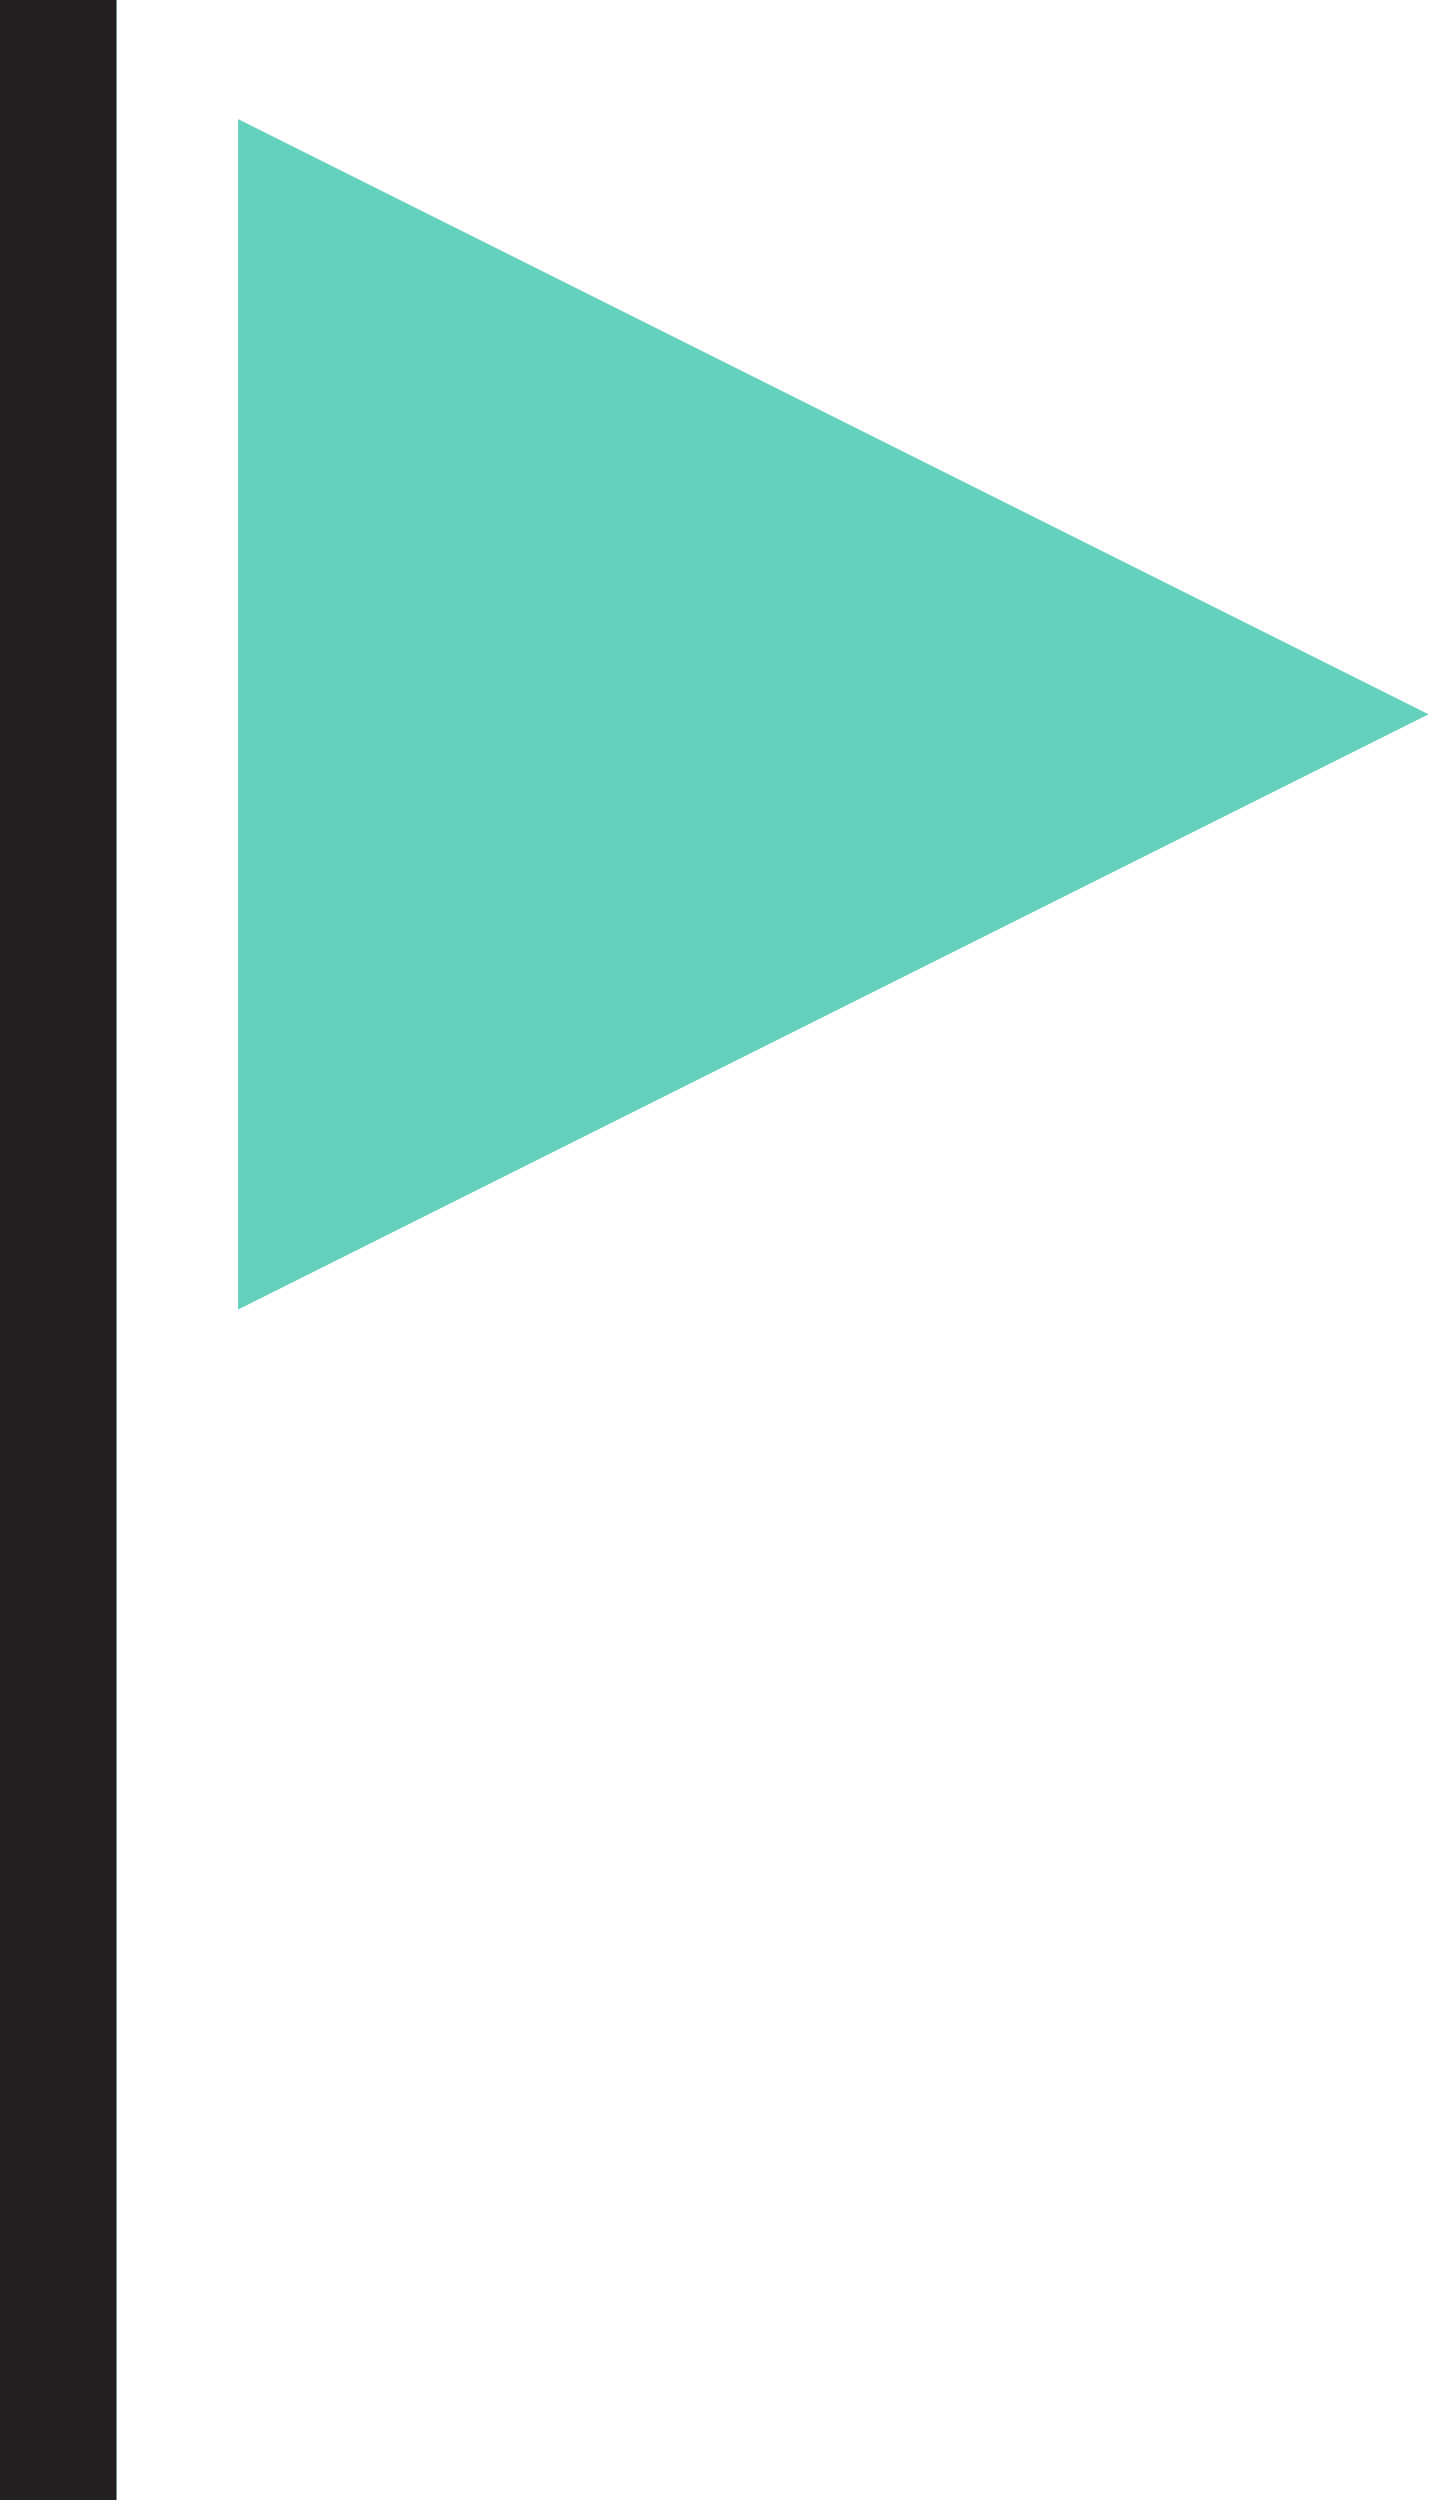
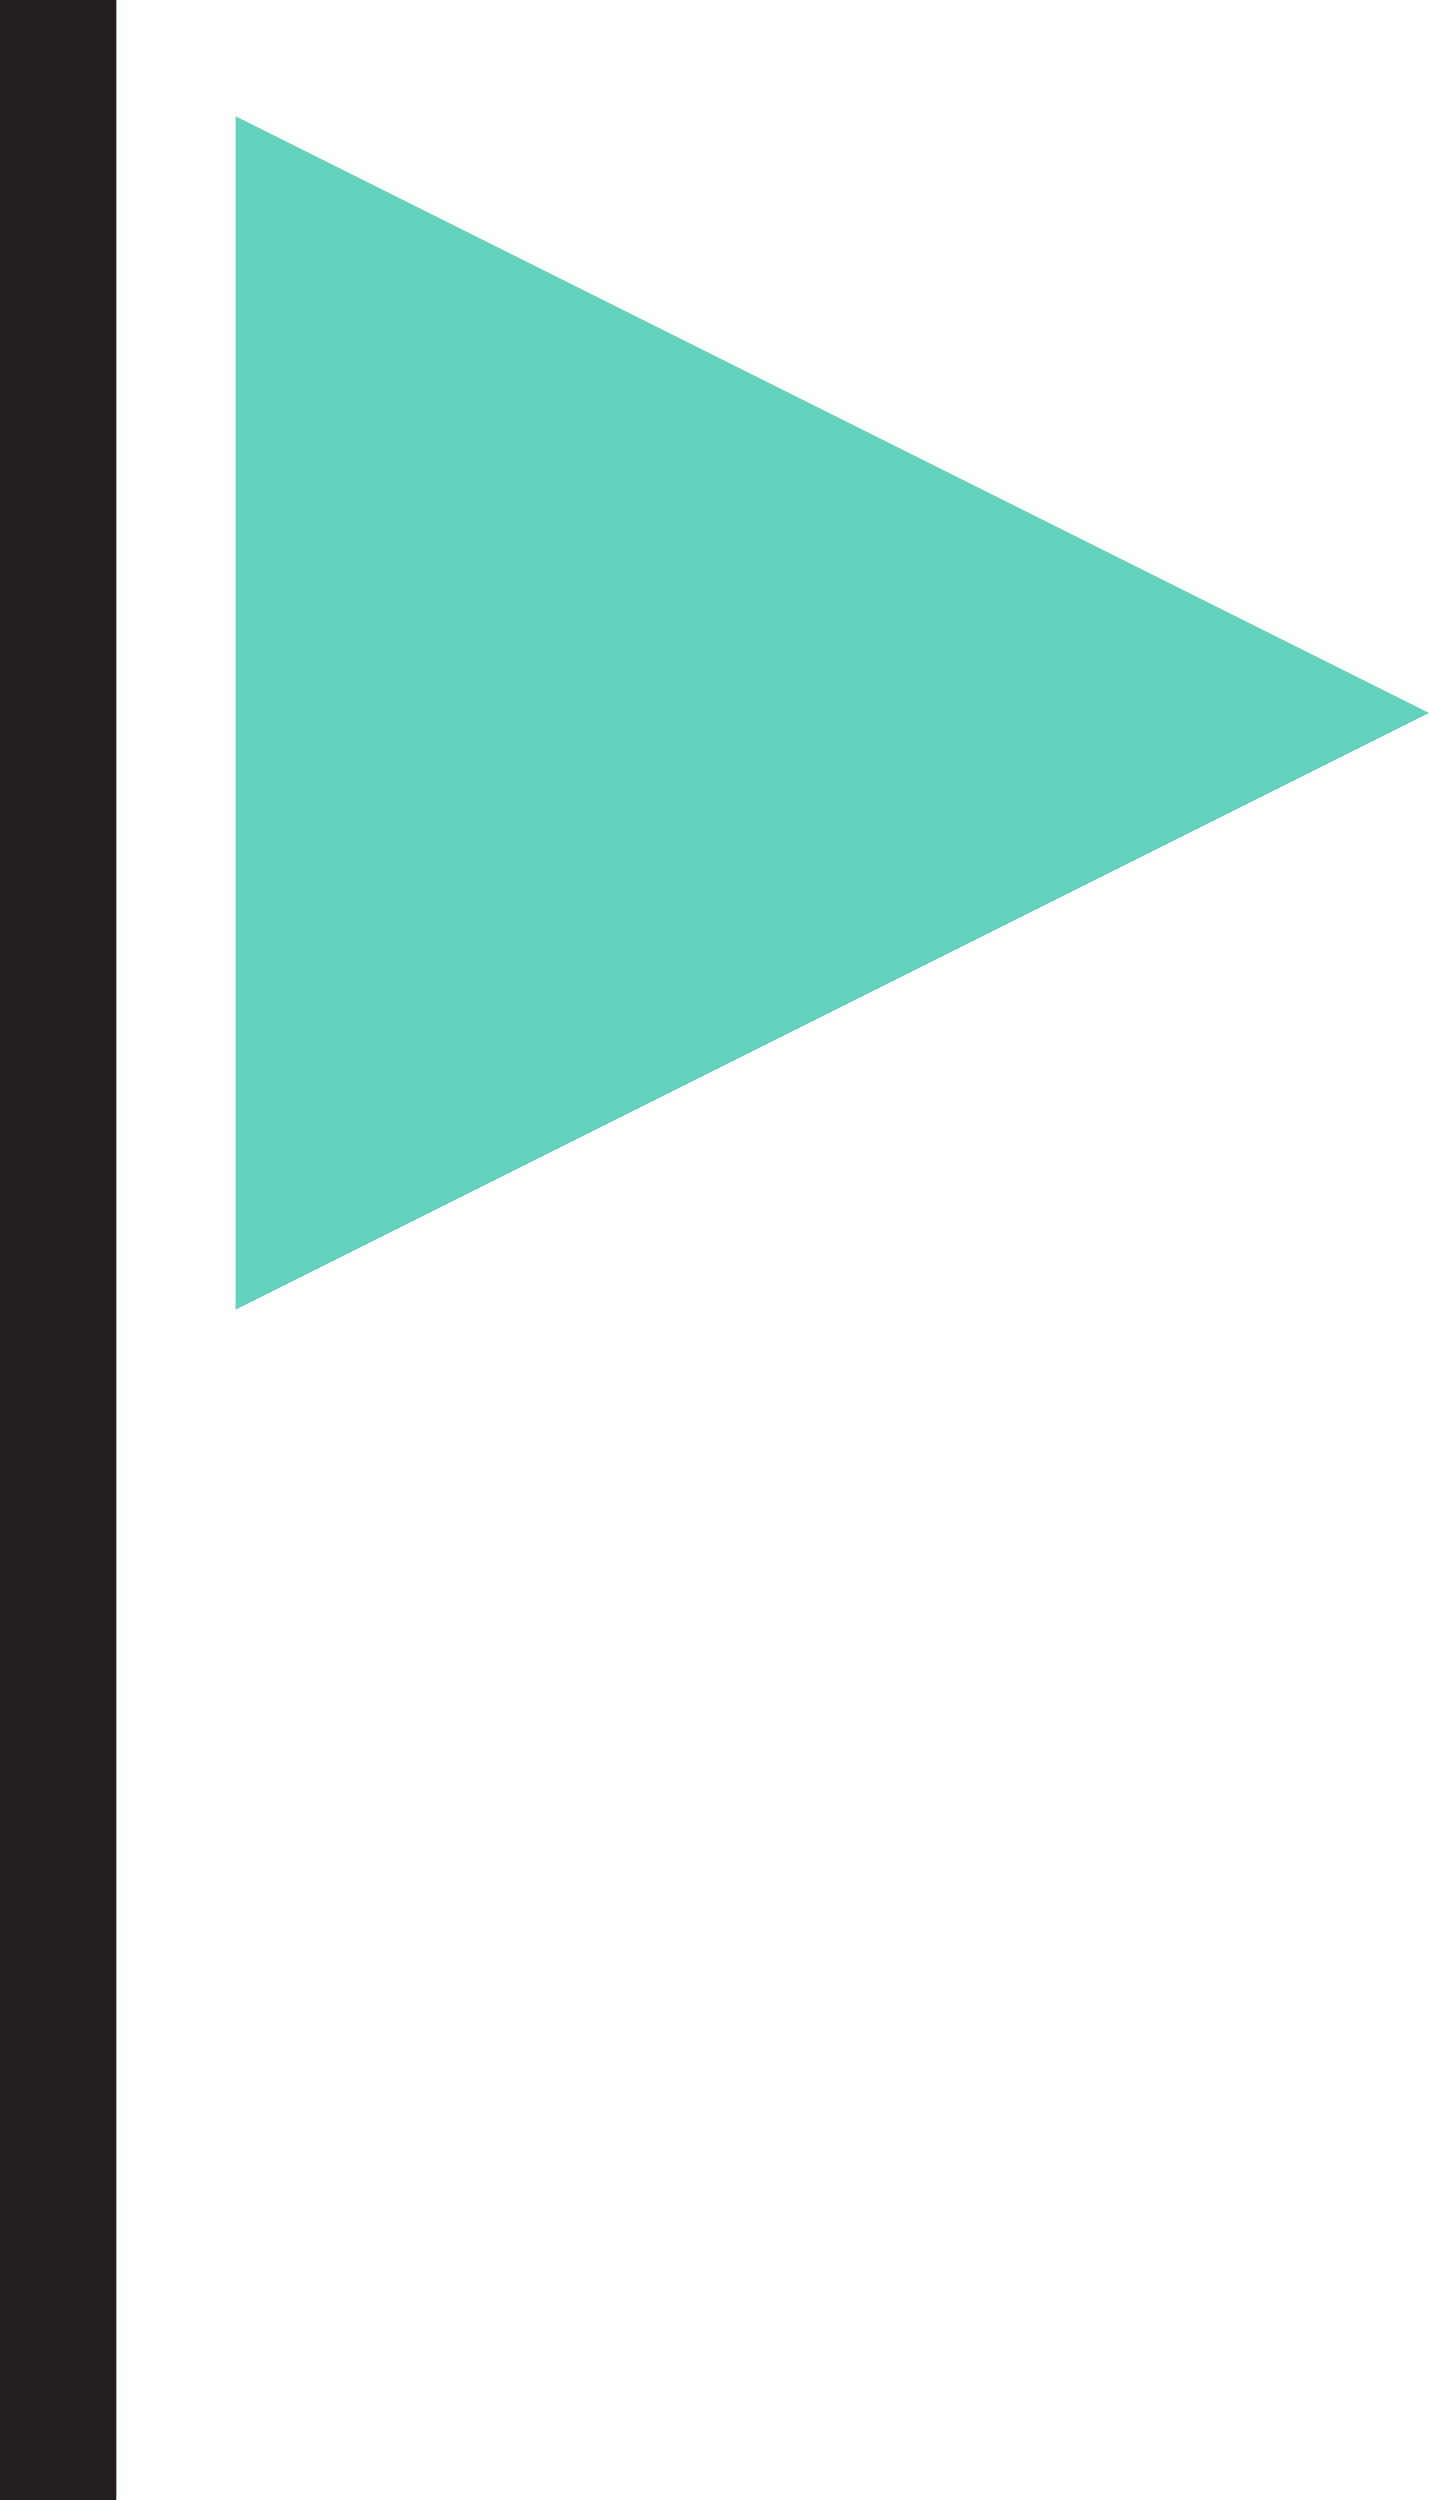
- <svg xmlns="http://www.w3.org/2000/svg" version="1.1" id="Layer_1" x="0px" y="0px" width="46.68px" height="81.691px" viewBox="-11.34 -28.346 46.68 81.691" enable-background="new -11.34 -28.346 46.68 81.691" xml:space="preserve">
-   <g id="miu">
-     <g id="Artboard-1" transform="translate(-755, -443)">
-       <g id="slice" transform="translate(215, 119)">
-       </g>
-       <g id="editor-flag-triangle-notification-glyph">
-         <path fill="#63D1BB" d="M751.439,418.545v38.9l38.9-19.451L751.439,418.545z M743.66,496.346v-81.691h3.805v81.691H743.66z" />
-       </g>
-     </g>
-   </g>
+ <svg xmlns="http://www.w3.org/2000/svg" width="46.7" height="81.7" viewBox="-11.3 -28.3 46.7 81.7">
+   <path fill="#63D1BB" d="M-3.6-24.5v39L35.4-5l-39-19.5zm-7.7 77.8v-81.6h3.8v81.6h-3.8z" />
  <g>
-     <rect x="-11.34" y="-28.346" fill="#231F20" width="3.805" height="81.691" />
+     <path fill="#231F20" d="M-11.3-28.3h3.8v81.7h-3.8z" />
  </g>
</svg>
